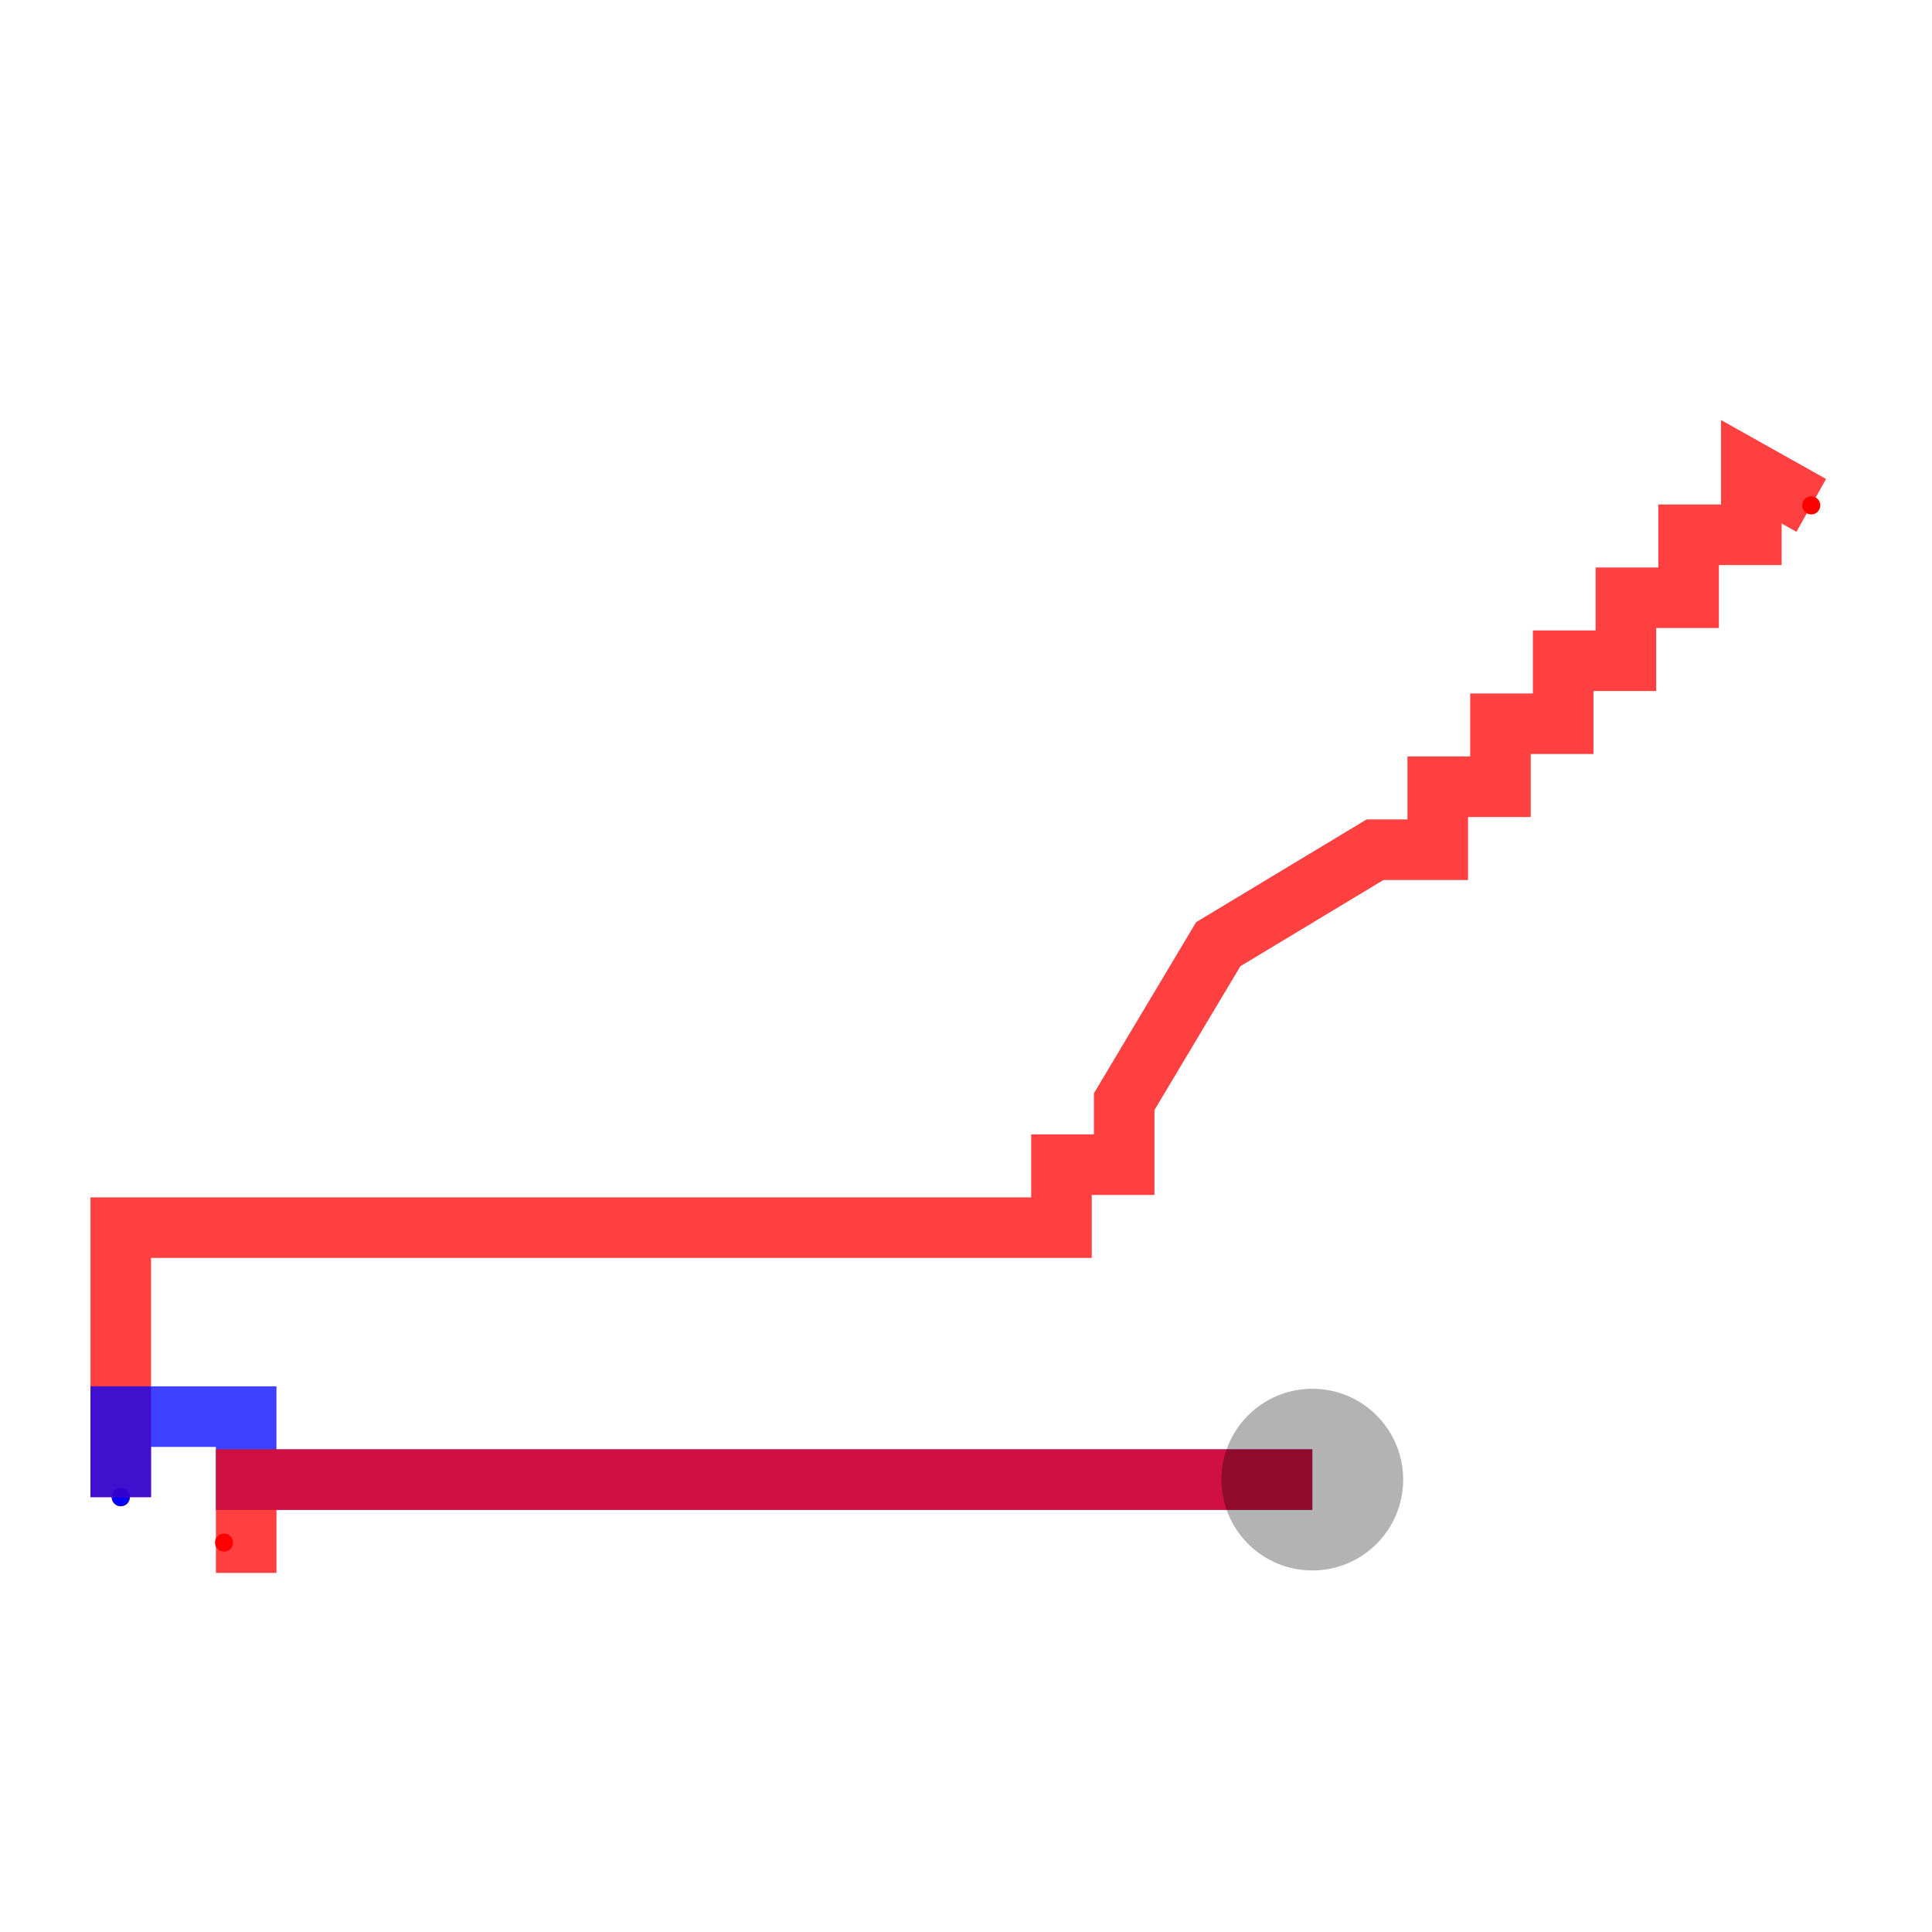
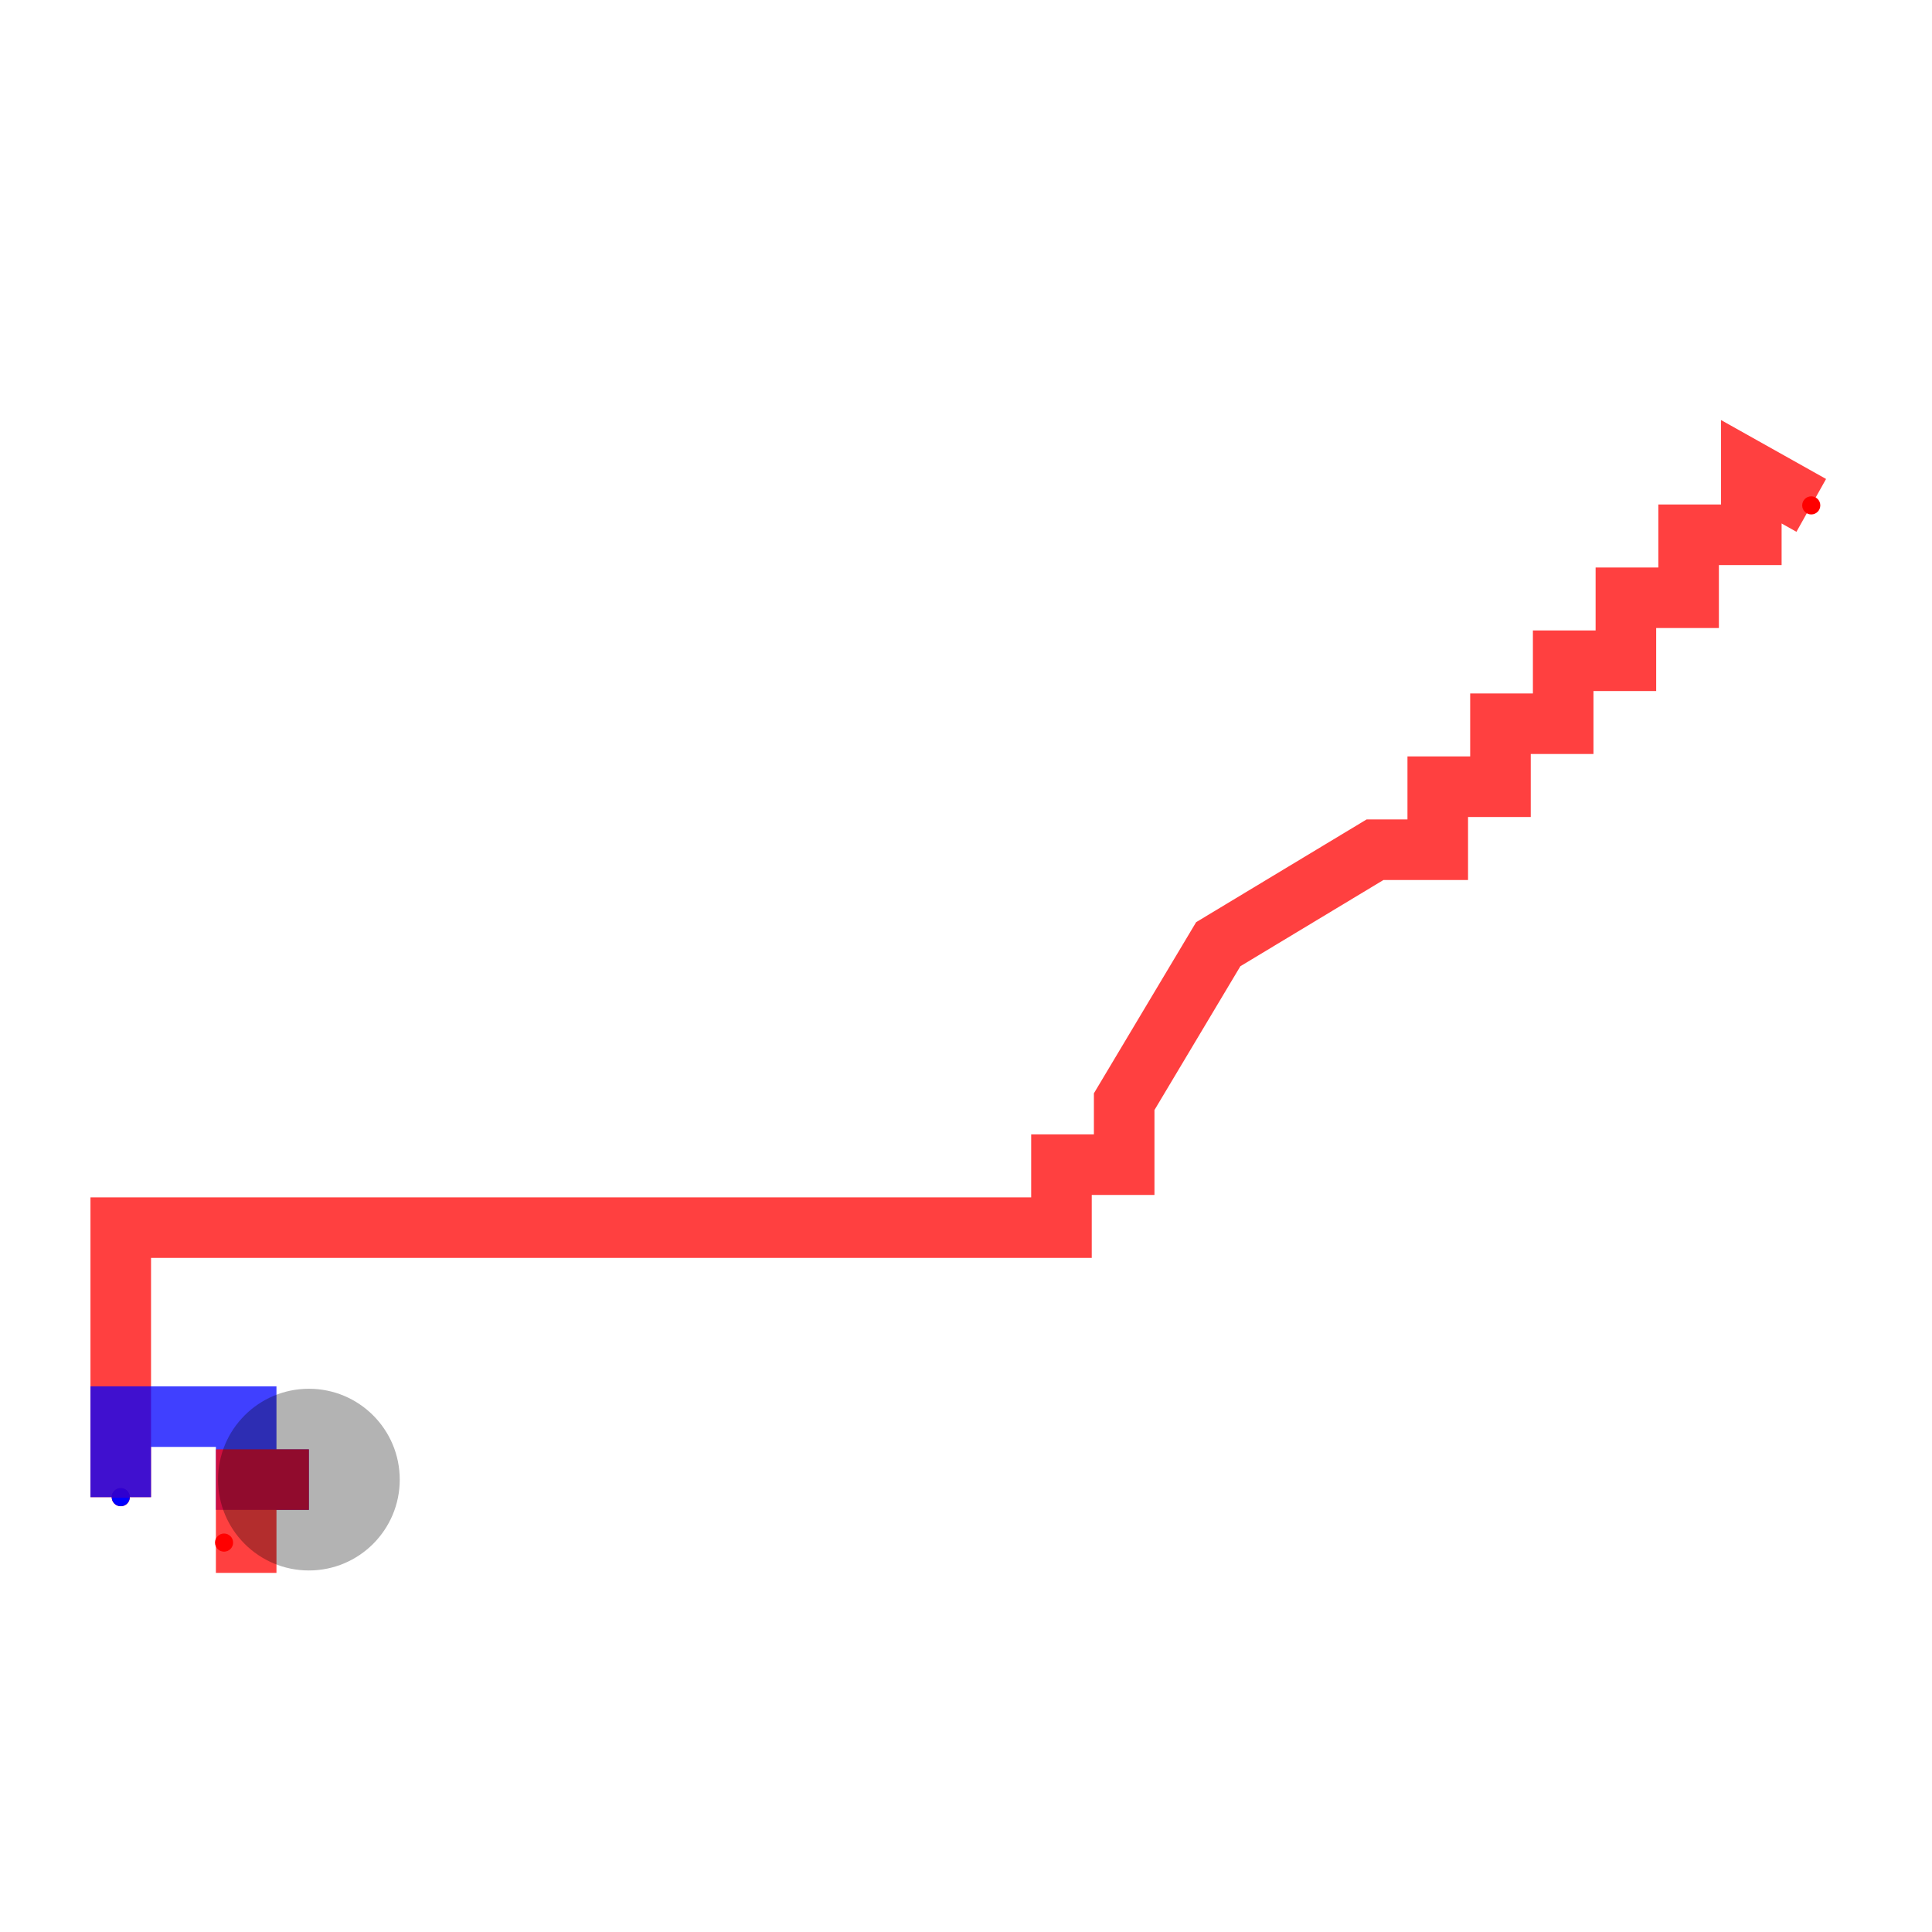
<svg xmlns="http://www.w3.org/2000/svg" width="640" height="640" viewBox="0 0 640 640">
  <rect width="100%" height="100%" fill="white" />
  <g>
    <circle data-type="point" data-label="source_net_15_mst3" data-x="2.9588915000000657" data-y="-8.60000200000002" cx="40" cy="495.959" r="3" fill="red" />
  </g>
  <g>
    <circle data-type="point" data-label="source_net_15_mst3" data-x="5.749999999999998" data-y="-6.962497600000015" cx="600" cy="167.415" r="3" fill="red" />
  </g>
  <g>
    <circle data-type="point" data-label="source_net_16" data-x="2.9588915000000657" data-y="-8.60000200000002" cx="40" cy="495.959" r="3" fill="blue" />
  </g>
  <g>
    <circle data-type="point" data-label="source_net_16" data-x="3.129446150000087" data-y="-8.675004000000039" cx="74.22" cy="511.007" r="3" fill="red" />
  </g>
  <g>
    <polyline data-points="2.9588915000000657,-8.60000200000002 2.9588915000000657,-8.571003774720566 2.9588915000000657,-8.467003549441094 2.9588915000000657,-8.363003324161623 2.9588915000000657,-8.25900309888215 2.9588915000000657,-8.155002873602681 3.0624363832091492,-8.155002873602681 3.1659812664182314,-8.155002873602681 3.269526149627314,-8.155002873602681 3.3730710328363975,-8.155002873602681 3.4766159160454797,-8.155002873602681 3.580160799254563,-8.155002873602681 3.6837056824636454,-8.155002873602681 3.787250565672728,-8.155002873602681 3.8907954488818115,-8.155002873602681 3.9943403320908937,-8.155002873602681 4.097885215299977,-8.155002873602681 4.20143009850906,-8.155002873602681 4.304974981718142,-8.155002873602681 4.408519864927225,-8.155002873602681 4.512064748136308,-8.155002873602681 4.512064748136308,-8.051002648323209 4.615609631345391,-8.051002648323209 4.615609631345391,-7.947002423043736 4.770926956159014,-7.687001859845059 5.029789164181722,-7.531001521925851 5.133334047390805,-7.531001521925851 5.133334047390805,-7.427001296646379 5.236878930599888,-7.427001296646379 5.236878930599888,-7.3230010713669085 5.340423813808971,-7.3230010713669085 5.340423813808971,-7.219000846087437 5.443968697018053,-7.219000846087437 5.443968697018053,-7.115000620807965 5.547513580227136,-7.115000620807965 5.547513580227136,-7.011000395528494 5.651058463436219,-7.011000395528494 5.651058463436219,-6.907000170249022 5.749999999999998,-6.962497600000015" data-type="line" data-label="" points="40,495.959 40,490.141 40,469.275 40,448.409 40,427.542 40,406.676 60.775,406.676 81.55,406.676 102.325,406.676 123.1,406.676 143.875,406.676 164.65,406.676 185.425,406.676 206.2,406.676 226.975,406.676 247.749,406.676 268.524,406.676 289.299,406.676 310.074,406.676 330.849,406.676 351.624,406.676 351.624,385.81 372.399,385.81 372.399,364.943 403.562,312.778 455.499,281.478 476.274,281.478 476.274,260.612 497.049,260.612 497.049,239.745 517.824,239.745 517.824,218.879 538.599,218.879 538.599,198.013 559.374,198.013 559.374,177.147 580.149,177.147 580.149,156.28 600,167.415" fill="none" stroke="rgba(255,0,0,0.75)" stroke-width="20.064" />
  </g>
  <g>
-     <polyline data-points="2.9588915000000657,-8.60000200000002 2.9588915000000657,-8.571003774720566 2.9588915000000657,-8.467003549441094 3.0624363832091492,-8.467003549441094 3.1659812664182314,-8.467003549441094 3.1659812664182314,-8.571003774720566 3.269526149627314,-8.571003774720566 3.3730710328363975,-8.571003774720566 3.4766159160454797,-8.571003774720566 3.580160799254563,-8.571003774720566 3.6837056824636454,-8.571003774720566 3.787250565672728,-8.571003774720566 3.8907954488818115,-8.571003774720566 3.9943403320908937,-8.571003774720566 4.097885215299977,-8.571003774720566 4.20143009850906,-8.571003774720566 4.304974981718142,-8.571003774720566 4.408519864927225,-8.571003774720566 4.512064748136308,-8.571003774720566 4.615609631345391,-8.571003774720566 4.719154514554473,-8.571003774720566 4.8226993977635555,-8.571003774720566 4.9262442809726394,-8.571003774720566" data-type="line" data-label="" points="40,495.959 40,490.141 40,469.275 60.775,469.275 81.55,469.275 81.55,490.141 102.325,490.141 123.1,490.141 143.875,490.141 164.65,490.141 185.425,490.141 206.2,490.141 226.975,490.141 247.749,490.141 268.524,490.141 289.299,490.141 310.074,490.141 330.849,490.141 351.624,490.141 372.399,490.141 393.174,490.141 413.949,490.141 434.724,490.141" fill="none" stroke="rgba(0,0,255,0.75)" stroke-width="20.064" />
+     <polyline data-points="2.9588915000000657,-8.60000200000002 2.9588915000000657,-8.571003774720566 2.9588915000000657,-8.467003549441094 3.0624363832091492,-8.467003549441094 3.1659812664182314,-8.467003549441094 3.1659812664182314,-8.571003774720566 3.269526149627314,-8.571003774720566" data-type="line" data-label="" points="40,495.959 40,490.141 40,469.275 60.775,469.275 81.55,469.275 81.55,490.141 102.325,490.141" fill="none" stroke="rgba(0,0,255,0.75)" stroke-width="20.064" />
  </g>
  <g>
-     <polyline data-points="4.9262442809726394,-8.571003774720566 4.8226993977635555,-8.571003774720566 4.719154514554473,-8.571003774720566 4.615609631345391,-8.571003774720566 4.512064748136308,-8.571003774720566 4.408519864927225,-8.571003774720566 4.304974981718142,-8.571003774720566 4.20143009850906,-8.571003774720566 4.097885215299977,-8.571003774720566 3.9943403320908937,-8.571003774720566 3.8907954488818115,-8.571003774720566 3.787250565672728,-8.571003774720566 3.6837056824636454,-8.571003774720566 3.580160799254563,-8.571003774720566 3.4766159160454797,-8.571003774720566 3.3730710328363975,-8.571003774720566 3.269526149627314,-8.571003774720566 3.1659812664182314,-8.571003774720566 3.1659812664182314,-8.675004000000039 3.129446150000087,-8.675004000000039" data-type="line" data-label="" points="434.724,490.141 413.949,490.141 393.174,490.141 372.399,490.141 351.624,490.141 330.849,490.141 310.074,490.141 289.299,490.141 268.524,490.141 247.749,490.141 226.975,490.141 206.2,490.141 185.425,490.141 164.65,490.141 143.875,490.141 123.1,490.141 102.325,490.141 81.55,490.141 81.55,511.007 74.22,511.007" fill="none" stroke="rgba(255,0,0,0.75)" stroke-width="20.064" />
+     <polyline data-points="3.269526149627314,-8.571003774720566 3.1659812664182314,-8.571003774720566 3.1659812664182314,-8.675004000000039 3.129446150000087,-8.675004000000039" data-type="line" data-label="" points="102.325,490.141 81.55,490.141 81.55,511.007 74.22,511.007" fill="none" stroke="rgba(255,0,0,0.75)" stroke-width="20.064" />
  </g>
  <g>
    <rect data-type="rect" data-label="" data-x="4.354445750000032" data-y="-7.699999600000035" x="40" y="119.763" width="560" height="391.244" fill="none" stroke="gray" stroke-width="0.005" />
  </g>
-   <circle data-type="circle" data-label="" data-x="4.9262442809726394" data-y="-8.571003774720566" cx="434.724" cy="490.141" r="30.096" fill="rgba(0,0,0,0.3)" stroke="black" stroke-width="0.005" />
+   <circle data-type="circle" data-label="" data-x="3.269526149627314" data-y="-8.571003774720566" cx="102.325" cy="490.141" r="30.096" fill="rgba(0,0,0,0.3)" stroke="black" stroke-width="0.005" />
  <g id="crosshair" style="display: none">
    <line id="crosshair-h" y1="0" y2="640" stroke="#666" stroke-width="0.5" />
    <line id="crosshair-v" x1="0" x2="640" stroke="#666" stroke-width="0.5" />
    <text id="coordinates" font-family="monospace" font-size="12" fill="#666" />
  </g>
</svg>
